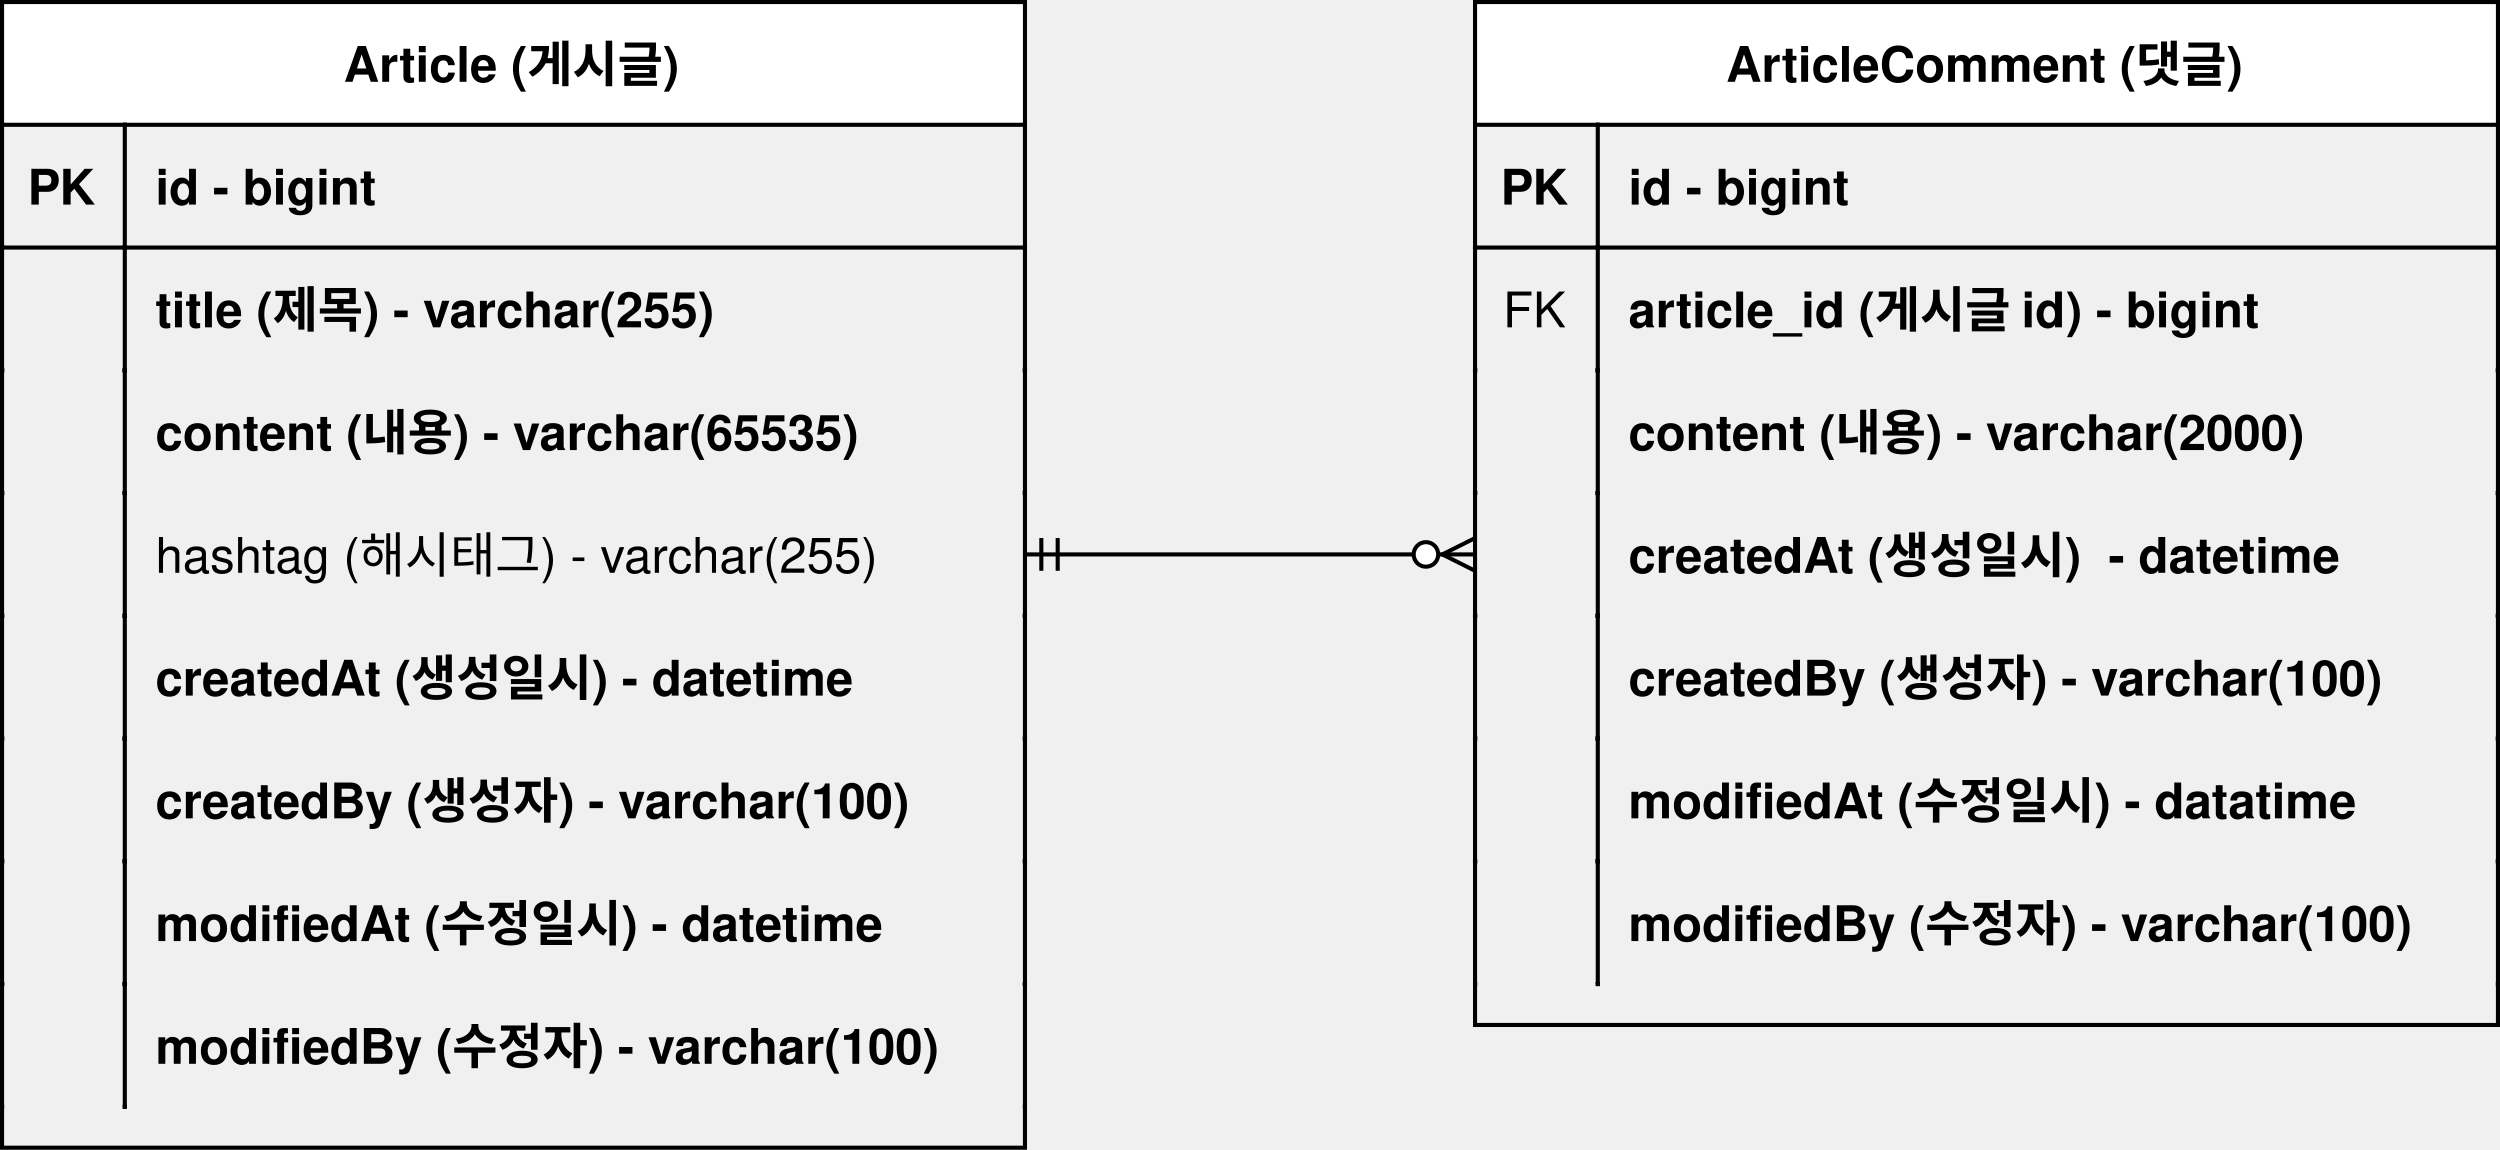
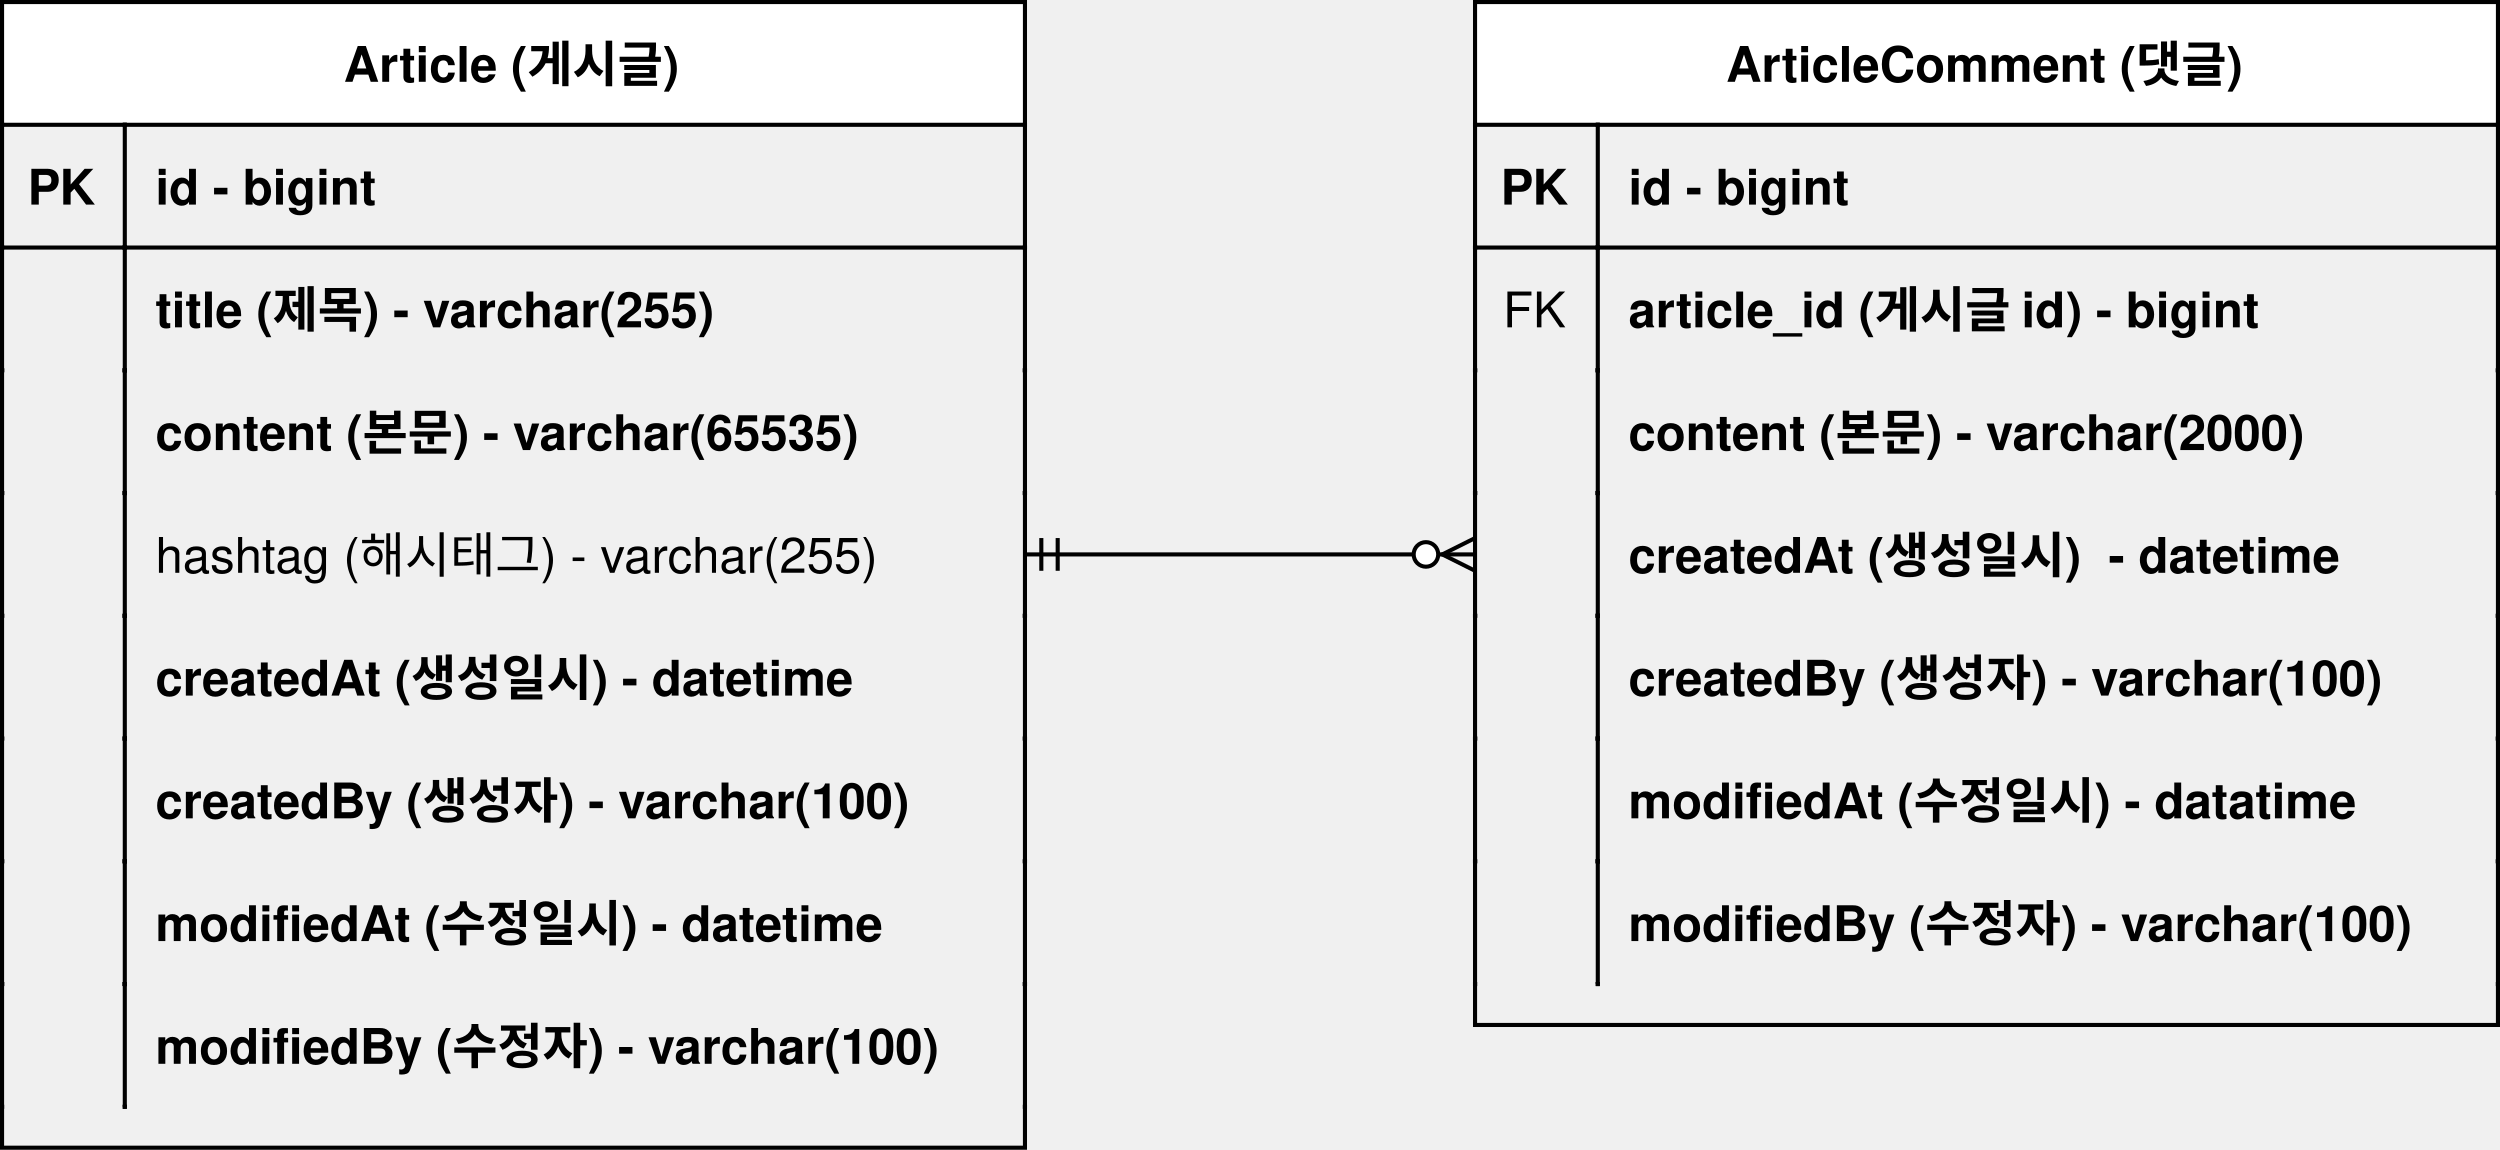
- <svg xmlns="http://www.w3.org/2000/svg" version="1.1" width="611px" height="281px" viewBox="-0.5 -0.5 611 281" content="&lt;mxfile host=&quot;app.diagrams.net&quot; modified=&quot;2022-07-21T13:51:06.898Z&quot; agent=&quot;5.0 (Macintosh; Intel Mac OS X 10_15_7) AppleWebKit/537.36 (KHTML, like Gecko) Chrome/103.0.0.0 Safari/537.36&quot; etag=&quot;quRf7U37iIbbBrwPbLWl&quot; version=&quot;20.1.1&quot; type=&quot;github&quot;&gt;&lt;diagram id=&quot;R2lEEEUBdFMjLlhIrx00&quot; name=&quot;Page-1&quot;&gt;7V1db+I4FP01lmYeWoV8QHgkgc6MttVWndnd2aeVS0yIJomR47Ywv37txCaACaUNKR+ORNX4xnHse4594hsbgOUn8y8EzqZ3OEAxMI1gDqwhMM2ObXbZP25ZFJZet18YQhIFIlNp+B79RsJoCOtTFKBsLSPFOKbRbN04xmmKxnTNBgnBL+vZJjhev+sMhkgxfB/DWLX+EwV0WlhdxyjtX1EUTuWdO4Y4k0CZWRiyKQzwy5oJzekNTqmo4j0iCUxRStmZO0h+IQKc0ZRS3tIBMG/YZ8JzX4cYhzGCsyi7HuOEmccZy3IzgUkUczevFOSJgtjtrBGwfIIxLY6SuY9ijpWEoajTTcXZpR8IL3ePC/yr58XtL4OmX1+sv+ndXXjfe7wyraKYZxg/CQcPCI3GzNum8QmMBsAzgeuDkQ9cD/T93OIC1/gsfEgXEhjmzhk/pPCRm7yMQkIFfyyDGRgjKIxS1nhr2MnTcQxnWZRnLyzTKA5u4QI/UVmQTHmTaI6Ch4I+PC9j0i0rjCd54RyI76Iy/DSMozBlx2PmHX5Hj6CM1eUWZlTkUP0nXPqMCEXzFZPw5xeEE0TJgmWRZyVvFhvpl5KZpmTmdIWVpiuMUFAtXJZdIsgOBIhvAdRWAK1EirWdRjB+YN0UpmEO2jom3LEBwbMfkISICsMMR9ylo2dUdJTc+1Ec+zjGHNoUp0hmy1vneOzD2usb1w5wWAV8lu6Uafbh2Qn1cZpRwijCb4UYUi+Io+VRPBP3idFEVoMIb/LjR0wp63dVuO5m/utoC3StPcG1GsPWUbC9/+Mt6GLW2Emcj3nTKAhQWvRKPk7DEvEtYG5FYOn1TTg2++K+iNh7I7ICgfVGBERhpVveXBqMGf1TSJGHn9IgU2Bd1rMG0l0FaZbfNK7Y32MU8h5yerDLIbfI62UzOI7S8La4srvBC6cRXsyre6p5UJ7sVdxHEKWn83CvDjZNjf3do4/9bi2gjzLy7wlGb28wLn7Y7ysg04jKZ3EfDIz8EdwDgwEY9D8LQXiGZDyF5JPpONVP5WciCw2Q5pI1YWr438Kbv+Jk9m1gEjz/2un2rzrqw0OrCQpR9paJSk3of6AmbAe6nvgfTxNeAWMHqy9aE7a3WxV+HkgpolKfuBi4JvBsLg/9barQdRzrYnThkMTRTxfUp4tWFxrQhb2jgI0Jg6yAHsLQ11MYluHqEuQpzKYUhoUwDEHfEcIgQvdD4Foyht8DnnuJEwjj8ETSTijkaNEKRcNC4RxdKNTXfyc4ABxIKIq2aSgU6ivBMUHslsGAysgSF4ZhfmAD1q/4ZGIIvPK9r5SKgF1GowSdIEs+aj5RRSP9ZEJ9HdnKRBMy4R5dJupFFM9MJhxNZUKNJgqZ8BY7ZGIE+sbmRKJj7FgfpIFCVDBIP4Wo99KyVYg9FWK5OPN4ClEvtnhmCuHqqRDylisgJziIJtHaTMIFfVe+rHbamcQ7eKSdTlhqKLPViSZ0wj62Tlj1QovnpRPW5S9j2t5uNaoodWJlKqHqRDuV2JtC+kmEGsQUG1V8nCSrqyEYkayL26byCnd2s8SWAaQ3b1NxGtMBrWOHe+O6oytUivxHblPZXj81WnhG21TehYimIUNLDRle7DaVQ/JCP/XWPhDY2HD/kTtTttdPDf3dnOJwXwMBTeN9Mlqwgiwsnrn/y4f5XfvD87LlZO4ytKDONK6N9AlKaR/pa0wIjr4dxT6L2N77/W9rGs6z1XDem3agmIbeMbwq3ug3+Gu/Wb2xwf/4e07ss9igXqMX9zQd/dXp3TtWD/smf8/Tvvl/hUzaSYIcolpJOLwkHH13iVNvsnfyklA4Uz9JcNSJXrtS+KAM0k8H6m1Ea3XglLePOPW+k/L0daBi1d3F64C6iKPWemCo+aygikf6qYH232DVmBocf6uIcxbfWlWjF2v6RVWOGgBsV/0elkLaCUFXnWkqtEBBiKTPmVsjunhAMXuUwOmoPFMgU6zy7bDWe1OaxKBY94fSYMB/mIAlRw+/EcE/8B1MF0CsDS7PJTAN/sxpQ3iLUSBowe5KFj9XE//yxLUjk8P56snhQqbmEf0pK8GOV65iqfIinpDXFM3nba6klDBl+ImM0Q7nyu8Do1IYqzLuEfpe/srCKmGWRpID8rxe5R2svMf5cpEl33vr65dtY4OJRVPFVSULlYLsjYKszYIKVygFvU5nlix/yaHIXv78hjX6Hw==&lt;/diagram&gt;&lt;/mxfile&gt;" resource="https://app.diagrams.net/#Hrollo231%2Ffastcampus-project-board%2Ffeature%252F%25238-domain%2Fdocument%2Fproject-board-erd.svg">
+ <svg xmlns="http://www.w3.org/2000/svg" version="1.1" width="611px" height="281px" viewBox="-0.5 -0.5 611 281" content="&lt;mxfile host=&quot;app.diagrams.net&quot; modified=&quot;2022-07-21T14:06:36.955Z&quot; agent=&quot;5.0 (Macintosh; Intel Mac OS X 10_15_7) AppleWebKit/537.36 (KHTML, like Gecko) Chrome/103.0.0.0 Safari/537.36&quot; etag=&quot;qn9arzc1xgJqgOCEQ-Cl&quot; version=&quot;20.1.1&quot; type=&quot;github&quot;&gt;&lt;diagram id=&quot;R2lEEEUBdFMjLlhIrx00&quot; name=&quot;Page-1&quot;&gt;7V1bb6M4GP01SDMPrQiXXB4DSWdG22qrzuzu7NPKDQ6gARwZt03m168NdiBxSGkJzcVIqYo/jLG/c+yDP+xEM914+QWDRXCHPBhphu4tNXOiGUbPMvr0H7OscsugP8oNPg49nqkwfA9/Q27UufUp9GC6kZEgFJFwsWmcoSSBM7JhAxijl81scxRt3nUBfCgZvs9AJFv/CT0S5NahrRf2rzD0A3Hnns7PxEBk5oY0AB562TDBJblBCeFVvIc4BglMCD1zB/AviDV7GhDCWjrWjBv6mbPc1z5CfgTBIkyvZyim5llKs9zMQRxGzM2lghxeEL2dOdVMFyNE8qN46cKIYSVgyOt0U3F27QfMyq1xgXv1vLr9pZPk64v5N7m78+8Hj1eGmRfzDKIn7uAxJuGMetvQP2nTseYY2tDVpq42dLSRm1mG2lD/zH1IVgIY6s4FOyTgkZmclABMOH9MnRooIwgIE9p4c9LL0lEEFmmYZc8tQRh5t2CFnogoSKScebiE3kNOH5aXMumWFsaSrHAGxHdeGXYaRKGf0OMZ9Q67o4NhSutyC1LCc8j+4y59hpjAZcnE/fkFohgSvKJZxFnBm9VW+qVgpiGYGZRYaQy5EXCq+euyCwTpAQfxLYBaEqCVSNG2kxBED7SbgsTPQNvEhDnWw2jxA2AfEm5YoJC5dPoM846SeT+MIhdFiEGboASKbFnrbId+aHtd/drWbFoBl6Z7RZp+WHZMXJSkBFOKsFtBitQLZGg5BC34fSI4F9XA3Jvs+BERQvtdFa77mf862hxdsya4ZmvY2hK293+8BV1EGzuPsjEvCD0PJnmvZOM0KBDfAeZOBNZe34Zjuy/WRcSqjUgJAvONCPDCCre8uTQQUfongEAHPSVeKsG6rmcDpPsS0jS/oV/Rv8fQZz3k9GAXQ26e10kXYBYm/m1+ZX+LF3YrvFhW91TjoDypVdxHEGWg8nAvDzZtjf39o4/9w0ZAH2XkrwnGoDYYFz/sjySQSUjEs7irjfXsEdzRxmNtPPrMBeEZ4FkA8CfDtqufys9EFlogzSVrQqC73/ybv6J48W1sYLT82uuPrnryw0OnCRJRastEpSaMPlATdgPdTPyPpwmvgLGH1RetCbvbLQs/C6TkUalPTAwck4VkmCq49GBbFfq2bV6MLhySOOrpgvx00elCC7pQOwrYmjCICqghDCM1hWEdri5ADkAaEODnwjDRRrbmWKXQ/UQbmiKGP9ghFZcwgdAPTyTlhEKMFp1QtCwU9tGFQn79d4IDwIGEIm+bgkIhvxKcYUhv6Y2JiCwxYZhkB5ZG+xU9oEmneO8rpMKjl5EwhifIko+aT1TRSD2ZkF9HdjLRhkwMjy4TzSKKZyYTtqIyIUcTuUw4qz0yMdVG+vZEoqfvWR+kgEJUMEg9hWj20rJTiJoKsV6ceTyFaBZbPDOFGKqpEOKWJZBj5IXzcGMmMdRGQ/Gy2u5mEu/gkXI6YcqhzE4n2tAJ69g6YTYLLZ6XTpiXv4xpd7vlqKLQidJUQtaJbipRm0LqSYQcxOQbVVwUx6XVEENKJPPitqm8wp39LLFEAOnN21Ts1nRA6dhhbVz3dIVKkf/IbSq76ydHC89om8q7EFE0ZGjKIcOL3aZySF6op97KBwJbG+4/cmfK7vrJob+bUxzuGyCgaLxPRAtKyIL8mfu/bJjftz88K1tM5i5DC5pM47pIH6eU8pG+1oTg6NtRrLOI7b3f/5ai4TxLDue9aQeKoasdw6vijXqDv/Kb1Vsb/I+/58Q6iw3qDXrxQNHRX57evWP1sGuw9zzdm/9XyKScJIghqpOEw0vC0XeX2M0meycvCbkz1ZMEW57odSuFD8og9XSg2Ua0TgdOefuI3ew7KU9fBypW3V28DsiLOBqtBwaKzwqqeKSeGij/DVatqcHxt4rYZ/GtVQ16saJfVGXLAcBu1e9hKaScEPTlmaZEC+j5UPicujUkqwcY0UcJlEyLMzky+SrfHm29E5A40vJ1fzDxxuyHCWhy+vAbYvQD3YFkpfG1wcW5GCTenxltMGsx9Dgt6F3x6mc58S9LXNsiOVmWT05WIrUMyU9RCXpcuoqmiotYQlyTN5+1uZJS3JSiJzyDe5wrvg+MCGGsylgj9L3+lYUyYdZGnAHyvFnlPay8R9lykTXfB5vrly19i4l5U/lVBQulgqytgsztgnJXSAW9TmeaLH7JIc9e/PyGOf0f&lt;/diagram&gt;&lt;/mxfile&gt;" resource="https://app.diagrams.net/#Hrollo231%2Ffastcampus-project-board%2Ffeature%252F%25238-domain%2Fdocument%2Fproject-board-erd.svg">
  <defs>
    <clipPath id="mx-clip-0-30-30-30-0">
      <rect x="0" y="30" width="30" height="30" />
    </clipPath>
    <clipPath id="mx-clip-36-30-214-30-0">
      <rect x="36" y="30" width="214" height="30" />
    </clipPath>
    <clipPath id="mx-clip-36-60-214-30-0">
      <rect x="36" y="60" width="214" height="30" />
    </clipPath>
    <clipPath id="mx-clip-36-90-214-30-0">
      <rect x="36" y="90" width="214" height="30" />
    </clipPath>
    <clipPath id="mx-clip-36-120-214-30-0">
      <rect x="36" y="120" width="214" height="30" />
    </clipPath>
    <clipPath id="mx-clip-36-150-214-30-0">
      <rect x="36" y="150" width="214" height="30" />
    </clipPath>
    <clipPath id="mx-clip-36-180-214-30-0">
      <rect x="36" y="180" width="214" height="30" />
    </clipPath>
    <clipPath id="mx-clip-36-210-214-30-0">
      <rect x="36" y="210" width="214" height="30" />
    </clipPath>
    <clipPath id="mx-clip-36-240-214-30-0">
      <rect x="36" y="240" width="214" height="30" />
    </clipPath>
    <clipPath id="mx-clip-360-30-30-30-0">
      <rect x="360" y="30" width="30" height="30" />
    </clipPath>
    <clipPath id="mx-clip-396-30-214-30-0">
      <rect x="396" y="30" width="214" height="30" />
    </clipPath>
    <clipPath id="mx-clip-360-60-30-30-0">
      <rect x="360" y="60" width="30" height="30" />
    </clipPath>
    <clipPath id="mx-clip-396-60-214-30-0">
      <rect x="396" y="60" width="214" height="30" />
    </clipPath>
    <clipPath id="mx-clip-396-90-214-30-0">
      <rect x="396" y="90" width="214" height="30" />
    </clipPath>
    <clipPath id="mx-clip-396-120-214-30-0">
      <rect x="396" y="120" width="214" height="30" />
    </clipPath>
    <clipPath id="mx-clip-396-150-214-30-0">
      <rect x="396" y="150" width="214" height="30" />
    </clipPath>
    <clipPath id="mx-clip-396-180-214-30-0">
      <rect x="396" y="180" width="214" height="30" />
    </clipPath>
    <clipPath id="mx-clip-396-210-214-30-0">
      <rect x="396" y="210" width="214" height="30" />
    </clipPath>
  </defs>
  <g>
    <path d="M 0 30 L 0 0 L 250 0 L 250 30" fill="rgb(255, 255, 255)" stroke="rgb(0, 0, 0)" stroke-miterlimit="10" pointer-events="all" />
    <path d="M 0 30 L 0 280 L 250 280 L 250 30" fill="none" stroke="rgb(0, 0, 0)" stroke-miterlimit="10" pointer-events="none" />
    <path d="M 0 30 L 250 30" fill="none" stroke="rgb(0, 0, 0)" stroke-miterlimit="10" pointer-events="none" />
    <path d="M 30 30 L 30 60 L 30 90 L 30 120 L 30 150 L 30 180 L 30 210 L 30 240 L 30 270" fill="none" stroke="rgb(0, 0, 0)" stroke-miterlimit="10" pointer-events="none" />
    <g fill="rgb(0, 0, 0)" font-family="Helvetica" font-weight="bold" pointer-events="none" text-anchor="middle" font-size="12px">
      <text x="124.5" y="19.5">Article (게시글)</text>
    </g>
    <path d="M 0 30 M 250 30 M 250 60 L 0 60" fill="none" stroke="rgb(0, 0, 0)" stroke-linecap="square" stroke-miterlimit="10" pointer-events="none" />
    <path d="M 0 30 M 30 30 M 30 60 M 0 60" fill="none" stroke="rgb(0, 0, 0)" stroke-linecap="square" stroke-miterlimit="10" pointer-events="none" />
    <g fill="rgb(0, 0, 0)" font-family="Helvetica" font-weight="bold" pointer-events="none" clip-path="url(#mx-clip-0-30-30-30-0)" text-anchor="middle" font-size="12px">
      <text x="14.5" y="49.5">PK</text>
    </g>
    <path d="M 30 30 M 250 30 M 250 60 M 30 60" fill="none" stroke="rgb(0, 0, 0)" stroke-linecap="square" stroke-miterlimit="10" pointer-events="none" />
    <g fill="rgb(0, 0, 0)" font-family="Helvetica" font-weight="bold" text-decoration="underline" pointer-events="none" clip-path="url(#mx-clip-36-30-214-30-0)" font-size="12px">
      <text x="37.5" y="49.5">id - bigint</text>
    </g>
    <path d="M 0 60 M 250 60 M 250 90 M 0 90" fill="none" stroke="rgb(0, 0, 0)" stroke-linecap="square" stroke-miterlimit="10" pointer-events="none" />
    <path d="M 0 60 M 30 60 M 30 90 M 0 90" fill="none" stroke="rgb(0, 0, 0)" stroke-linecap="square" stroke-miterlimit="10" pointer-events="none" />
    <path d="M 30 60 M 250 60 M 250 90 M 30 90" fill="none" stroke="rgb(0, 0, 0)" stroke-linecap="square" stroke-miterlimit="10" pointer-events="none" />
    <g fill="rgb(0, 0, 0)" font-family="Helvetica" font-weight="bold" pointer-events="none" clip-path="url(#mx-clip-36-60-214-30-0)" font-size="12px">
      <text x="37.5" y="79.5">title (제목) - varchar(255)</text>
    </g>
    <path d="M 0 90 M 250 90 M 250 120 M 0 120" fill="none" stroke="rgb(0, 0, 0)" stroke-linecap="square" stroke-miterlimit="10" pointer-events="none" />
    <path d="M 0 90 M 30 90 M 30 120 M 0 120" fill="none" stroke="rgb(0, 0, 0)" stroke-linecap="square" stroke-miterlimit="10" pointer-events="none" />
    <path d="M 30 90 M 250 90 M 250 120 M 30 120" fill="none" stroke="rgb(0, 0, 0)" stroke-linecap="square" stroke-miterlimit="10" pointer-events="none" />
    <g fill="rgb(0, 0, 0)" font-family="Helvetica" font-weight="bold" pointer-events="none" clip-path="url(#mx-clip-36-90-214-30-0)" font-size="12px">
-       <text x="37.5" y="109.5">content (내용) - varchar(65535)</text>
+       <text x="37.5" y="109.5">content (본문) - varchar(65535)</text>
    </g>
    <path d="M 0 120 M 250 120 M 250 150 M 0 150" fill="none" stroke="rgb(0, 0, 0)" stroke-linecap="square" stroke-miterlimit="10" pointer-events="none" />
    <path d="M 0 120 M 30 120 M 30 150 M 0 150" fill="none" stroke="rgb(0, 0, 0)" stroke-linecap="square" stroke-miterlimit="10" pointer-events="none" />
    <path d="M 30 120 M 250 120 M 250 150 M 30 150" fill="none" stroke="rgb(0, 0, 0)" stroke-linecap="square" stroke-miterlimit="10" pointer-events="none" />
    <g fill="rgb(0, 0, 0)" font-family="Helvetica" pointer-events="none" clip-path="url(#mx-clip-36-120-214-30-0)" font-size="12px">
      <text x="37.5" y="139.5">hashtag (해시태그) - varchar(255)</text>
    </g>
    <path d="M 0 150 M 250 150 M 250 180 M 0 180" fill="none" stroke="rgb(0, 0, 0)" stroke-linecap="square" stroke-miterlimit="10" pointer-events="none" />
    <path d="M 0 150 M 30 150 M 30 180 M 0 180" fill="none" stroke="rgb(0, 0, 0)" stroke-linecap="square" stroke-miterlimit="10" pointer-events="none" />
    <path d="M 30 150 M 250 150 M 250 180 M 30 180" fill="none" stroke="rgb(0, 0, 0)" stroke-linecap="square" stroke-miterlimit="10" pointer-events="none" />
    <g fill="rgb(0, 0, 0)" font-family="Helvetica" font-weight="bold" pointer-events="none" clip-path="url(#mx-clip-36-150-214-30-0)" font-size="12px">
      <text x="37.5" y="169.5">createdAt (생성일시) - datetime</text>
    </g>
    <path d="M 0 180 M 250 180 M 250 210 M 0 210" fill="none" stroke="rgb(0, 0, 0)" stroke-linecap="square" stroke-miterlimit="10" pointer-events="none" />
    <path d="M 0 180 M 30 180 M 30 210 M 0 210" fill="none" stroke="rgb(0, 0, 0)" stroke-linecap="square" stroke-miterlimit="10" pointer-events="none" />
    <path d="M 30 180 M 250 180 M 250 210 M 30 210" fill="none" stroke="rgb(0, 0, 0)" stroke-linecap="square" stroke-miterlimit="10" pointer-events="none" />
    <g fill="rgb(0, 0, 0)" font-family="Helvetica" font-weight="bold" pointer-events="none" clip-path="url(#mx-clip-36-180-214-30-0)" font-size="12px">
      <text x="37.5" y="199.5">createdBy (생성자) - varchar(100)</text>
    </g>
    <path d="M 0 210 M 250 210 M 250 240 M 0 240" fill="none" stroke="rgb(0, 0, 0)" stroke-linecap="square" stroke-miterlimit="10" pointer-events="none" />
    <path d="M 0 210 M 30 210 M 30 240 M 0 240" fill="none" stroke="rgb(0, 0, 0)" stroke-linecap="square" stroke-miterlimit="10" pointer-events="none" />
    <path d="M 30 210 M 250 210 M 250 240 M 30 240" fill="none" stroke="rgb(0, 0, 0)" stroke-linecap="square" stroke-miterlimit="10" pointer-events="none" />
    <g fill="rgb(0, 0, 0)" font-family="Helvetica" font-weight="bold" pointer-events="none" clip-path="url(#mx-clip-36-210-214-30-0)" font-size="12px">
      <text x="37.5" y="229.5">modifiedAt (수정일시) - datetime</text>
    </g>
    <path d="M 0 240 M 250 240 M 250 270 M 0 270" fill="none" stroke="rgb(0, 0, 0)" stroke-linecap="square" stroke-miterlimit="10" pointer-events="none" />
    <path d="M 0 240 M 30 240 M 30 270 M 0 270" fill="none" stroke="rgb(0, 0, 0)" stroke-linecap="square" stroke-miterlimit="10" pointer-events="none" />
    <path d="M 30 240 M 250 240 M 250 270 M 30 270" fill="none" stroke="rgb(0, 0, 0)" stroke-linecap="square" stroke-miterlimit="10" pointer-events="none" />
    <g fill="rgb(0, 0, 0)" font-family="Helvetica" font-weight="bold" pointer-events="none" clip-path="url(#mx-clip-36-240-214-30-0)" font-size="12px">
      <text x="37.5" y="259.5">modifiedBy (수정자) - varchar(100)</text>
    </g>
    <path d="M 360 30 L 360 0 L 610 0 L 610 30" fill="rgb(255, 255, 255)" stroke="rgb(0, 0, 0)" stroke-miterlimit="10" pointer-events="none" />
    <path d="M 360 30 L 360 250 L 610 250 L 610 30" fill="none" stroke="rgb(0, 0, 0)" stroke-miterlimit="10" pointer-events="none" />
    <path d="M 360 30 L 610 30" fill="none" stroke="rgb(0, 0, 0)" stroke-miterlimit="10" pointer-events="none" />
    <path d="M 390 30 L 390 60 L 390 90 L 390 120 L 390 150 L 390 180 L 390 210 L 390 240" fill="none" stroke="rgb(0, 0, 0)" stroke-miterlimit="10" pointer-events="none" />
    <g fill="rgb(0, 0, 0)" font-family="Helvetica" font-weight="bold" pointer-events="none" text-anchor="middle" font-size="12px">
      <text x="484.5" y="19.5">ArticleComment (댓글)</text>
    </g>
    <path d="M 360 30 M 610 30 M 610 60 L 360 60" fill="none" stroke="rgb(0, 0, 0)" stroke-linecap="square" stroke-miterlimit="10" pointer-events="none" />
    <path d="M 360 30 M 390 30 M 390 60 M 360 60" fill="none" stroke="rgb(0, 0, 0)" stroke-linecap="square" stroke-miterlimit="10" pointer-events="none" />
    <g fill="rgb(0, 0, 0)" font-family="Helvetica" font-weight="bold" pointer-events="none" clip-path="url(#mx-clip-360-30-30-30-0)" text-anchor="middle" font-size="12px">
      <text x="374.5" y="49.5">PK</text>
    </g>
    <path d="M 390 30 M 610 30 M 610 60 M 390 60" fill="none" stroke="rgb(0, 0, 0)" stroke-linecap="square" stroke-miterlimit="10" pointer-events="none" />
    <g fill="rgb(0, 0, 0)" font-family="Helvetica" font-weight="bold" text-decoration="underline" pointer-events="none" clip-path="url(#mx-clip-396-30-214-30-0)" font-size="12px">
      <text x="397.5" y="49.5">id - bigint</text>
    </g>
    <path d="M 360 60 M 610 60 M 610 90 M 360 90" fill="none" stroke="rgb(0, 0, 0)" stroke-linecap="square" stroke-miterlimit="10" pointer-events="none" />
    <path d="M 360 60 M 390 60 M 390 90 M 360 90" fill="none" stroke="rgb(0, 0, 0)" stroke-linecap="square" stroke-miterlimit="10" pointer-events="none" />
    <g fill="rgb(0, 0, 0)" font-family="Helvetica" pointer-events="none" clip-path="url(#mx-clip-360-60-30-30-0)" text-anchor="middle" font-size="12px">
      <text x="374.5" y="79.5">FK</text>
    </g>
    <path d="M 390 60 M 610 60 M 610 90 M 390 90" fill="none" stroke="rgb(0, 0, 0)" stroke-linecap="square" stroke-miterlimit="10" pointer-events="none" />
    <g fill="rgb(0, 0, 0)" font-family="Helvetica" font-weight="bold" pointer-events="none" clip-path="url(#mx-clip-396-60-214-30-0)" font-size="12px">
      <text x="397.5" y="79.5">article_id (게시글 id) - bigint</text>
    </g>
    <path d="M 360 90 M 610 90 M 610 120 M 360 120" fill="none" stroke="rgb(0, 0, 0)" stroke-linecap="square" stroke-miterlimit="10" pointer-events="none" />
    <path d="M 360 90 M 390 90 M 390 120 M 360 120" fill="none" stroke="rgb(0, 0, 0)" stroke-linecap="square" stroke-miterlimit="10" pointer-events="none" />
    <path d="M 390 90 M 610 90 M 610 120 M 390 120" fill="none" stroke="rgb(0, 0, 0)" stroke-linecap="square" stroke-miterlimit="10" pointer-events="none" />
    <g fill="rgb(0, 0, 0)" font-family="Helvetica" font-weight="bold" pointer-events="none" clip-path="url(#mx-clip-396-90-214-30-0)" font-size="12px">
-       <text x="397.5" y="109.5">content (내용) - varchar(2000)</text>
+       <text x="397.5" y="109.5">content (본문) - varchar(2000)</text>
    </g>
    <path d="M 360 120 M 610 120 M 610 150 M 360 150" fill="none" stroke="rgb(0, 0, 0)" stroke-linecap="square" stroke-miterlimit="10" pointer-events="none" />
    <path d="M 360 120 M 390 120 M 390 150 M 360 150" fill="none" stroke="rgb(0, 0, 0)" stroke-linecap="square" stroke-miterlimit="10" pointer-events="none" />
    <path d="M 390 120 M 610 120 M 610 150 M 390 150" fill="none" stroke="rgb(0, 0, 0)" stroke-linecap="square" stroke-miterlimit="10" pointer-events="none" />
    <g fill="rgb(0, 0, 0)" font-family="Helvetica" font-weight="bold" pointer-events="none" clip-path="url(#mx-clip-396-120-214-30-0)" font-size="12px">
      <text x="397.5" y="139.5">createdAt (생성일시)  - datetime</text>
    </g>
    <path d="M 360 150 M 610 150 M 610 180 M 360 180" fill="none" stroke="rgb(0, 0, 0)" stroke-linecap="square" stroke-miterlimit="10" pointer-events="none" />
    <path d="M 360 150 M 390 150 M 390 180 M 360 180" fill="none" stroke="rgb(0, 0, 0)" stroke-linecap="square" stroke-miterlimit="10" pointer-events="none" />
    <path d="M 390 150 M 610 150 M 610 180 M 390 180" fill="none" stroke="rgb(0, 0, 0)" stroke-linecap="square" stroke-miterlimit="10" pointer-events="none" />
    <g fill="rgb(0, 0, 0)" font-family="Helvetica" font-weight="bold" pointer-events="none" clip-path="url(#mx-clip-396-150-214-30-0)" font-size="12px">
      <text x="397.5" y="169.5">createdBy (생성자) - varchar(100)</text>
    </g>
    <path d="M 360 180 M 610 180 M 610 210 M 360 210" fill="none" stroke="rgb(0, 0, 0)" stroke-linecap="square" stroke-miterlimit="10" pointer-events="none" />
    <path d="M 360 180 M 390 180 M 390 210 M 360 210" fill="none" stroke="rgb(0, 0, 0)" stroke-linecap="square" stroke-miterlimit="10" pointer-events="none" />
    <path d="M 390 180 M 610 180 M 610 210 M 390 210" fill="none" stroke="rgb(0, 0, 0)" stroke-linecap="square" stroke-miterlimit="10" pointer-events="none" />
    <g fill="rgb(0, 0, 0)" font-family="Helvetica" font-weight="bold" pointer-events="none" clip-path="url(#mx-clip-396-180-214-30-0)" font-size="12px">
      <text x="397.5" y="199.5">modifiedAt (수정일시) - datatime</text>
    </g>
    <path d="M 360 210 M 610 210 M 610 240 M 360 240" fill="none" stroke="rgb(0, 0, 0)" stroke-linecap="square" stroke-miterlimit="10" pointer-events="none" />
    <path d="M 360 210 M 390 210 M 390 240 M 360 240" fill="none" stroke="rgb(0, 0, 0)" stroke-linecap="square" stroke-miterlimit="10" pointer-events="none" />
    <path d="M 390 210 M 610 210 M 610 240 M 390 240" fill="none" stroke="rgb(0, 0, 0)" stroke-linecap="square" stroke-miterlimit="10" pointer-events="none" />
    <g fill="rgb(0, 0, 0)" font-family="Helvetica" font-weight="bold" pointer-events="none" clip-path="url(#mx-clip-396-210-214-30-0)" font-size="12px">
      <text x="397.5" y="229.5">modifiedBy (수정자) - varchar(100)</text>
    </g>
    <path d="M 250 135 L 280 135 L 330 135 L 360 135" fill="none" stroke="rgb(0, 0, 0)" stroke-miterlimit="10" pointer-events="none" />
    <path d="M 254 131 L 254 139 M 258 131 L 258 139" fill="none" stroke="rgb(0, 0, 0)" stroke-miterlimit="10" pointer-events="none" />
    <ellipse cx="348" cy="135" rx="3" ry="3" fill="#ffffff" stroke="rgb(0, 0, 0)" pointer-events="none" />
    <path d="M 360 131 L 352 135 L 360 139" fill="none" stroke="rgb(0, 0, 0)" stroke-miterlimit="10" pointer-events="none" />
  </g>
</svg>
